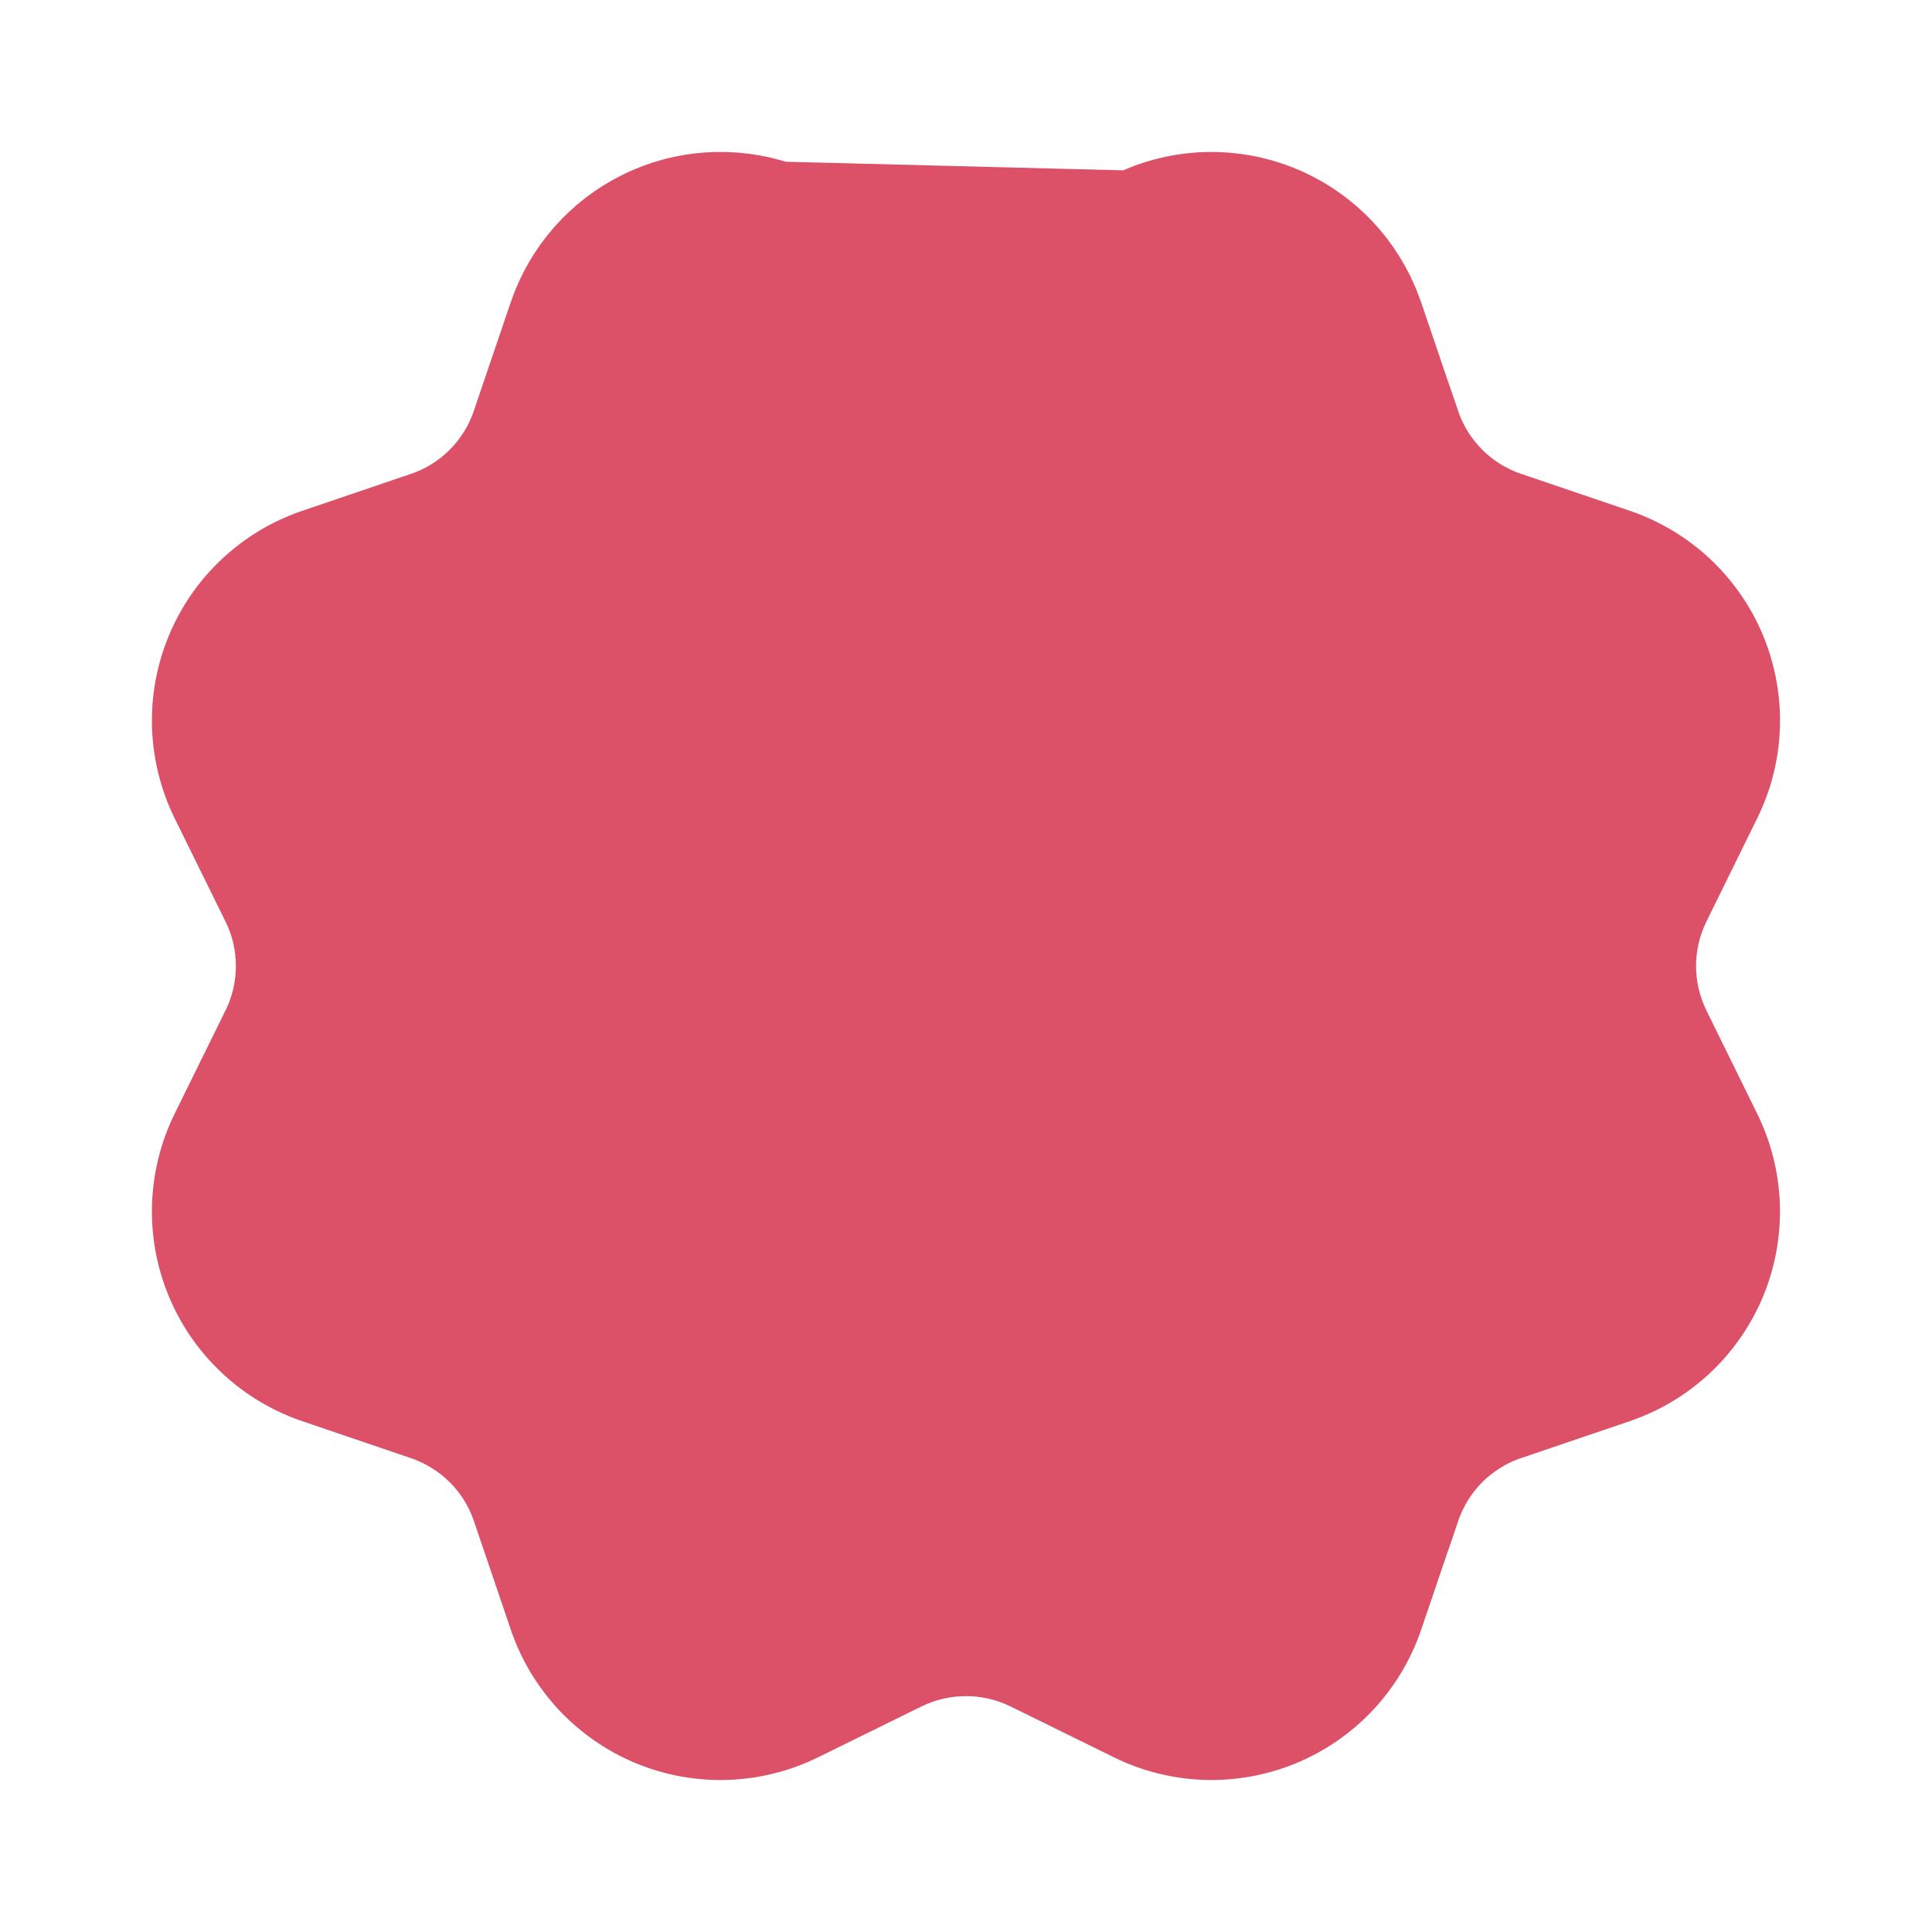
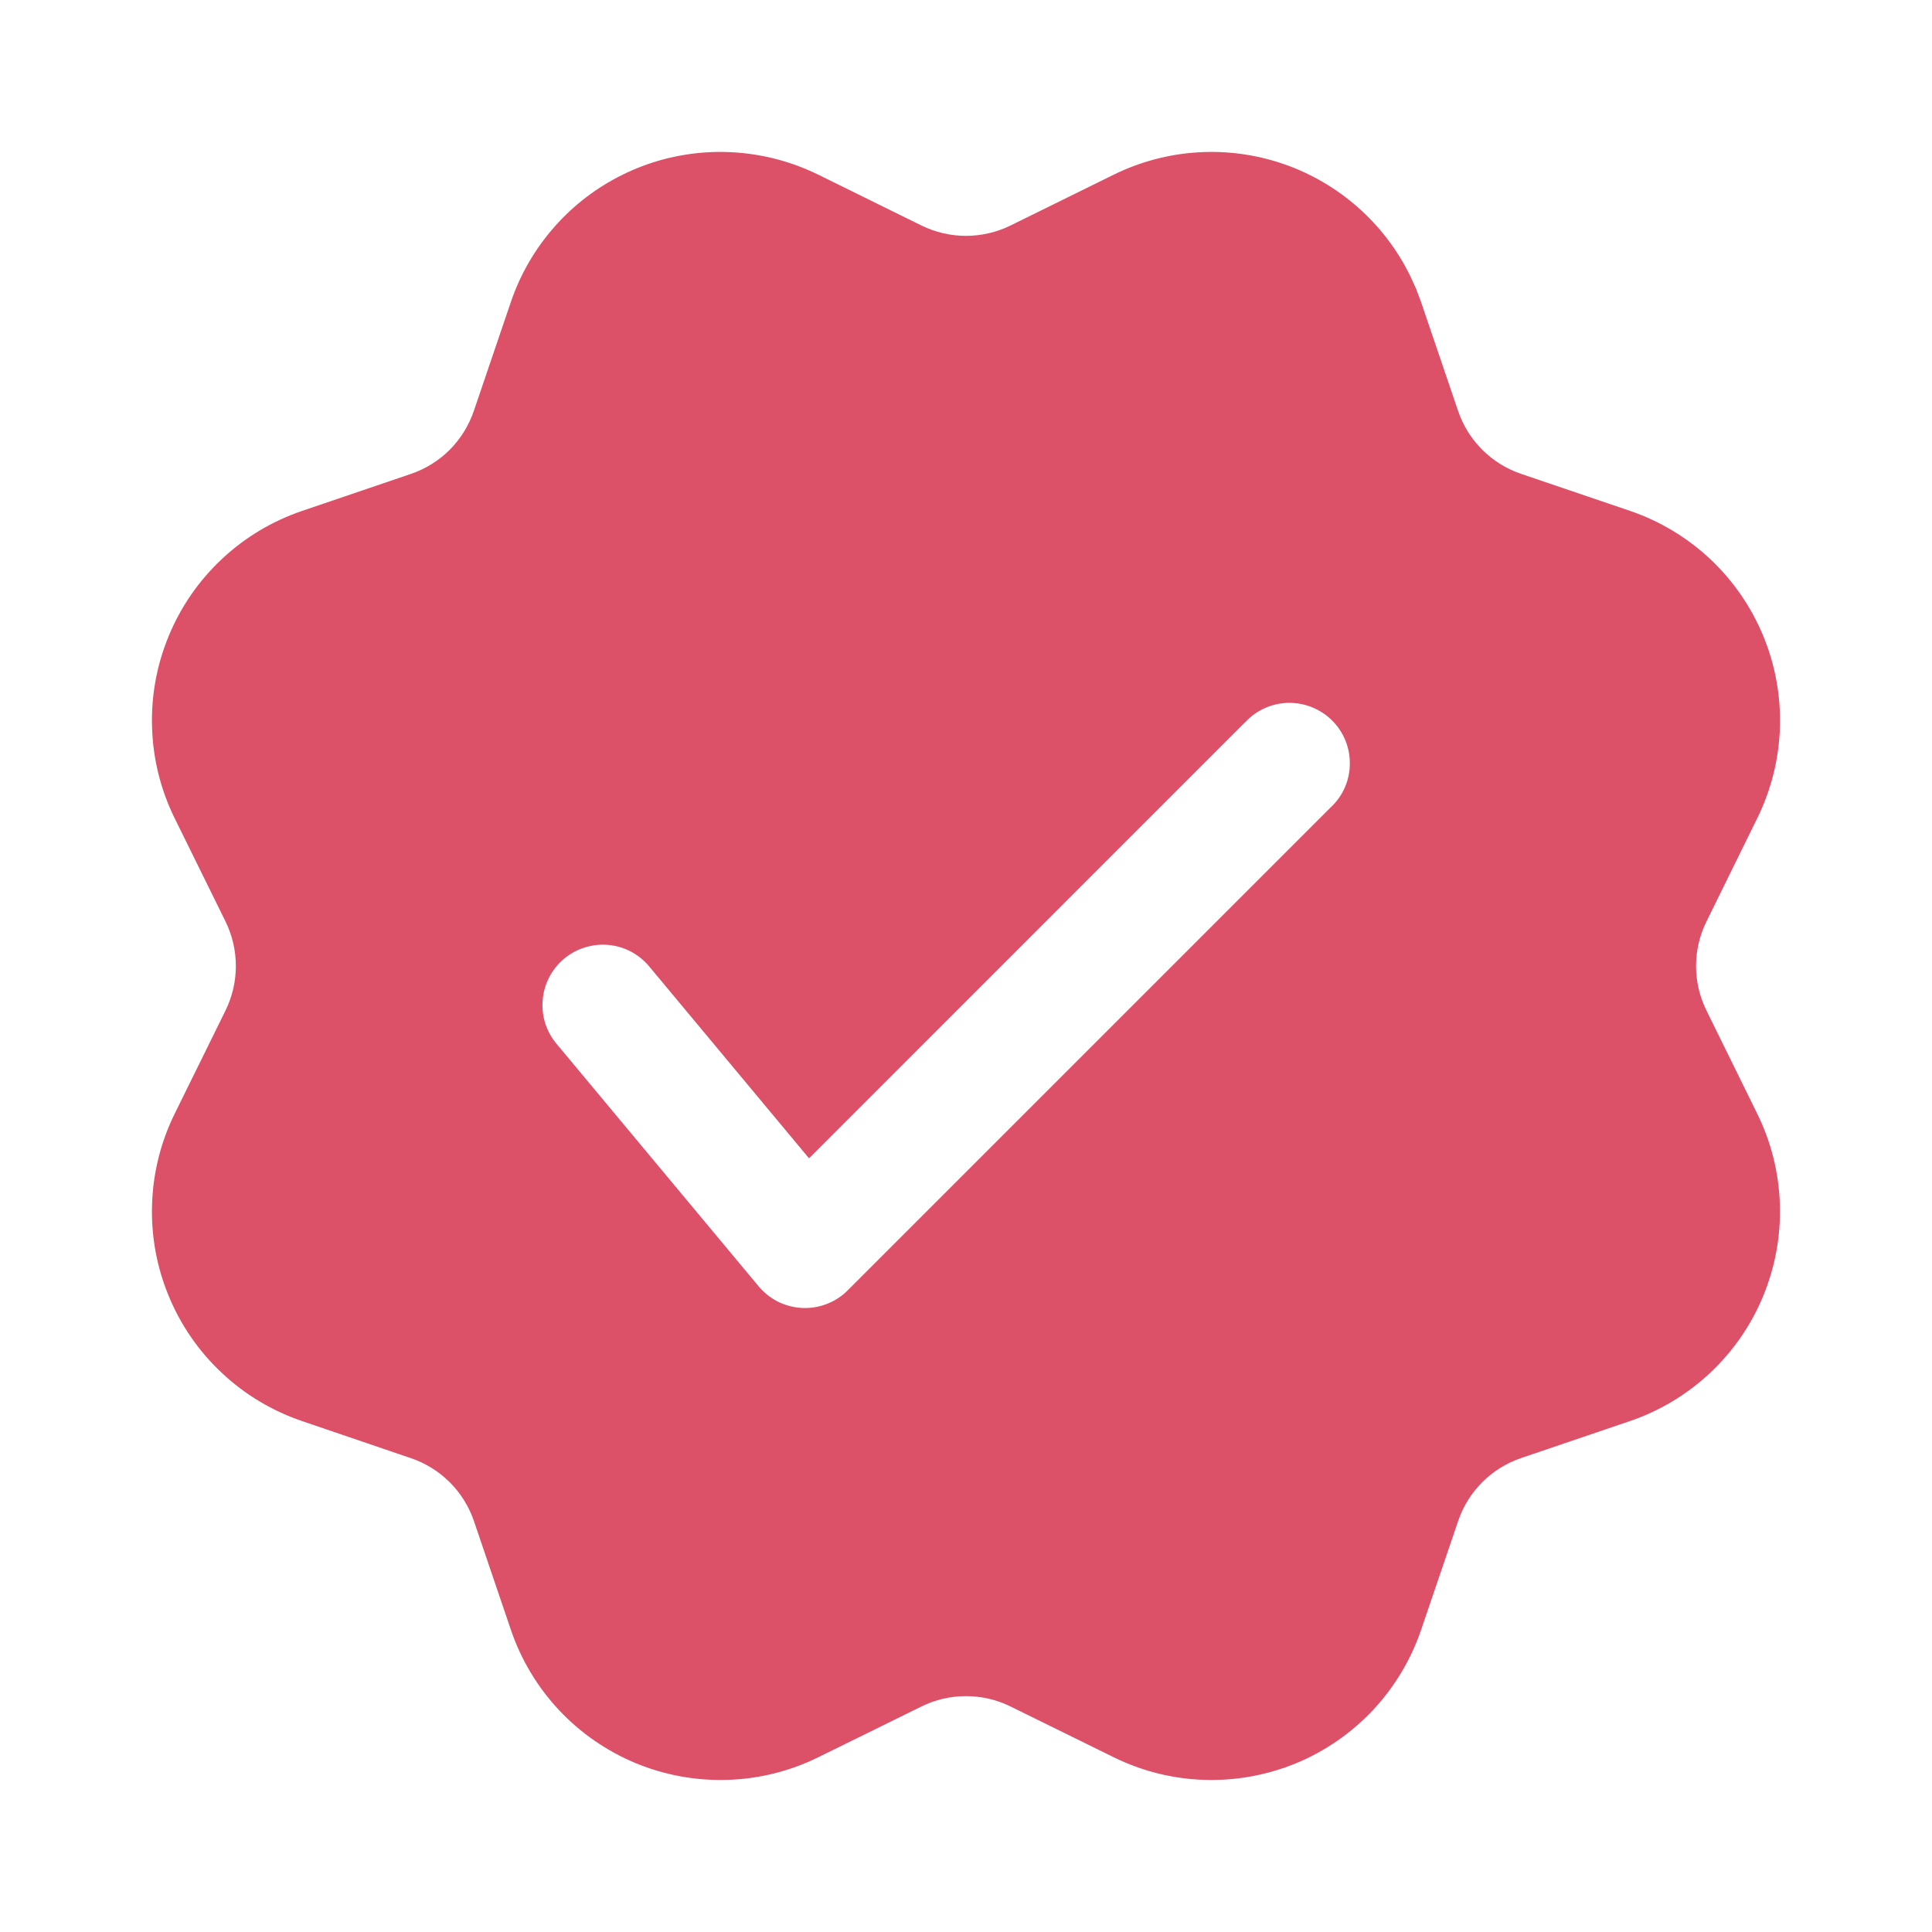
<svg xmlns="http://www.w3.org/2000/svg" width="24" height="24" viewBox="0 0 24 24" fill="none">
-   <g id="Icons">
-     <path id="Vector" d="M9.675 2.507L9.675 2.507C9.395 2.412 9.099 2.373 8.804 2.392C8.509 2.411 8.221 2.488 7.956 2.619C7.691 2.749 7.454 2.931 7.259 3.153C7.064 3.375 6.914 3.633 6.819 3.913C6.819 3.913 6.819 3.913 6.819 3.913L6.359 5.266C6.359 5.266 6.359 5.266 6.359 5.266C6.359 5.266 6.359 5.266 6.359 5.266C6.273 5.52 6.13 5.751 5.94 5.94C5.751 6.13 5.52 6.274 5.266 6.36L5.266 6.36L3.913 6.82C3.913 6.82 3.913 6.82 3.913 6.82C3.61 6.923 3.332 7.09 3.099 7.309C2.865 7.527 2.681 7.794 2.559 8.089C2.436 8.385 2.378 8.703 2.388 9.023C2.399 9.343 2.477 9.657 2.618 9.944C2.618 9.944 2.618 9.944 2.618 9.944L3.25 11.227L3.25 11.227C3.369 11.468 3.43 11.732 3.43 12C3.43 12.268 3.369 12.532 3.25 12.773L3.25 12.773L2.618 14.056C2.618 14.056 2.618 14.056 2.618 14.056C2.477 14.343 2.399 14.657 2.388 14.977C2.378 15.297 2.436 15.615 2.559 15.911C2.681 16.206 2.865 16.472 3.099 16.691C3.332 16.91 3.61 17.077 3.913 17.18L3.913 17.18L5.265 17.64C5.265 17.64 5.265 17.64 5.266 17.64C5.519 17.727 5.75 17.87 5.94 18.059C6.13 18.248 6.273 18.479 6.36 18.732L6.36 18.733L6.82 20.087C6.923 20.39 7.09 20.667 7.309 20.901C7.528 21.134 7.794 21.318 8.089 21.441C8.385 21.563 8.703 21.621 9.023 21.611C9.343 21.6 9.657 21.522 9.944 21.38L9.944 21.38L11.227 20.749C11.227 20.749 11.227 20.749 11.227 20.749C11.468 20.631 11.732 20.57 12 20.57C12.268 20.57 12.532 20.631 12.773 20.749C12.773 20.749 12.773 20.749 12.773 20.749L14.056 21.38L14.056 21.38C14.343 21.522 14.657 21.6 14.977 21.611C15.296 21.621 15.615 21.563 15.91 21.441C16.206 21.318 16.472 21.134 16.691 20.901C16.91 20.667 17.076 20.39 17.18 20.087L17.18 20.087L17.64 18.733C17.64 18.733 17.64 18.733 17.64 18.733C17.64 18.733 17.64 18.733 17.641 18.733C17.727 18.479 17.87 18.249 18.059 18.059C18.249 17.87 18.479 17.726 18.732 17.64L18.733 17.64L20.087 17.18C20.39 17.076 20.667 16.91 20.901 16.691C21.134 16.472 21.318 16.206 21.441 15.911C21.563 15.615 21.621 15.296 21.61 14.977C21.6 14.657 21.522 14.343 21.38 14.056L21.38 14.056L20.749 12.773C20.749 12.773 20.749 12.773 20.749 12.773C20.631 12.532 20.569 12.268 20.569 12C20.569 11.732 20.631 11.468 20.749 11.227C20.749 11.227 20.749 11.227 20.749 11.227L21.38 9.944L21.38 9.944C21.522 9.657 21.601 9.343 21.611 9.023C21.621 8.703 21.563 8.385 21.441 8.089C21.319 7.793 21.134 7.527 20.901 7.308C20.668 7.089 20.39 6.923 20.087 6.819C20.087 6.819 20.087 6.819 20.087 6.819L18.733 6.359L18.733 6.359C18.219 6.184 17.815 5.781 17.64 5.266C17.64 5.266 17.64 5.266 17.639 5.266L17.182 3.921L17.128 3.777L17.064 3.638C16.8 3.105 16.336 2.699 15.774 2.508C15.209 2.315 14.591 2.355 14.056 2.619L9.675 2.507ZM9.675 2.507C9.765 2.538 9.855 2.575 9.945 2.619C9.946 2.619 9.946 2.619 9.946 2.62L11.227 3.251L11.227 3.251C11.467 3.369 11.732 3.43 12 3.43C12.268 3.43 12.532 3.369 12.773 3.251L12.773 3.251L14.056 2.619L9.675 2.507ZM15.535 8.328L15.469 8.262L15.115 8.615L10.084 13.648L8.463 11.703C8.361 11.575 8.233 11.468 8.089 11.389C7.943 11.309 7.782 11.259 7.616 11.242C7.451 11.225 7.283 11.241 7.124 11.29C6.964 11.338 6.816 11.418 6.688 11.525C6.56 11.632 6.455 11.763 6.378 11.911C6.302 12.059 6.255 12.221 6.242 12.387C6.229 12.553 6.249 12.72 6.302 12.878C6.354 13.034 6.436 13.179 6.543 13.303L9.04 16.299C9.151 16.432 9.288 16.541 9.444 16.618C9.599 16.696 9.769 16.74 9.943 16.748C10.116 16.756 10.289 16.727 10.451 16.665C10.613 16.602 10.76 16.507 10.883 16.384L10.883 16.384L16.878 10.389C16.997 10.276 17.093 10.14 17.16 9.99C17.229 9.837 17.265 9.671 17.268 9.503C17.271 9.335 17.241 9.169 17.178 9.013C17.115 8.857 17.021 8.716 16.902 8.597C16.784 8.479 16.642 8.385 16.487 8.322C16.331 8.259 16.164 8.229 15.996 8.231C15.838 8.234 15.681 8.267 15.535 8.328Z" fill="#DC5068" stroke="#DC5068" />
-   </g>
+   <path d="M9.836 2.034C9.948 2.072 10.058 2.118 10.165 2.17L11.448 2.802C11.62 2.886 11.809 2.93 12 2.93C12.191 2.93 12.38 2.886 12.552 2.802L13.835 2.17C14.489 1.848 15.245 1.799 15.935 2.034C16.625 2.269 17.194 2.769 17.516 3.423L17.59 3.585L17.653 3.752L18.113 5.105C18.238 5.473 18.527 5.761 18.894 5.886L20.248 6.346C20.618 6.472 20.957 6.676 21.243 6.943C21.528 7.211 21.753 7.536 21.903 7.898C22.053 8.259 22.123 8.648 22.111 9.039C22.098 9.43 22.002 9.814 21.829 10.165L21.198 11.448C21.113 11.62 21.069 11.809 21.069 12C21.069 12.191 21.113 12.38 21.198 12.552L21.829 13.835C22.002 14.186 22.098 14.569 22.11 14.96C22.123 15.351 22.052 15.74 21.902 16.102C21.753 16.463 21.528 16.788 21.242 17.056C20.957 17.323 20.618 17.527 20.248 17.653L18.894 18.113C18.713 18.175 18.548 18.277 18.413 18.413C18.278 18.548 18.175 18.713 18.114 18.894L17.653 20.248C17.527 20.618 17.323 20.957 17.056 21.243C16.788 21.528 16.463 21.753 16.102 21.903C15.74 22.052 15.351 22.123 14.96 22.11C14.569 22.098 14.186 22.002 13.835 21.829L12.552 21.198C12.38 21.113 12.191 21.07 12 21.07C11.809 21.07 11.62 21.113 11.448 21.198L10.165 21.829C9.814 22.002 9.43 22.098 9.039 22.11C8.649 22.123 8.259 22.052 7.898 21.903C7.537 21.753 7.211 21.528 6.944 21.243C6.676 20.957 6.473 20.618 6.347 20.248L5.887 18.894C5.825 18.713 5.722 18.548 5.587 18.413C5.451 18.278 5.286 18.175 5.105 18.114L3.752 17.653C3.382 17.527 3.042 17.324 2.757 17.056C2.471 16.789 2.246 16.463 2.097 16.102C1.947 15.741 1.876 15.352 1.889 14.961C1.901 14.57 1.997 14.186 2.17 13.835L2.802 12.552C2.886 12.38 2.93 12.191 2.93 12C2.93 11.809 2.886 11.62 2.802 11.448L2.17 10.165C1.997 9.814 1.901 9.43 1.889 9.039C1.876 8.648 1.947 8.259 2.097 7.898C2.246 7.537 2.471 7.211 2.757 6.944C3.042 6.676 3.382 6.473 3.752 6.347L5.105 5.887C5.286 5.825 5.451 5.723 5.587 5.587C5.722 5.451 5.824 5.286 5.886 5.105L6.346 3.752C6.462 3.41 6.645 3.094 6.883 2.823C7.121 2.551 7.411 2.329 7.735 2.17C8.059 2.01 8.411 1.916 8.772 1.893C9.132 1.87 9.494 1.918 9.836 2.034ZM15.469 8.969L10.05 14.389L8.076 12.019C8.014 11.941 7.937 11.876 7.849 11.827C7.761 11.779 7.665 11.749 7.565 11.739C7.466 11.729 7.365 11.739 7.27 11.768C7.174 11.797 7.085 11.845 7.008 11.909C6.931 11.973 6.868 12.052 6.822 12.141C6.776 12.229 6.749 12.326 6.741 12.426C6.733 12.526 6.745 12.626 6.776 12.721C6.808 12.816 6.858 12.904 6.924 12.979L9.424 15.979C9.491 16.059 9.573 16.124 9.666 16.171C9.76 16.217 9.862 16.243 9.966 16.248C10.07 16.253 10.174 16.236 10.271 16.198C10.368 16.161 10.456 16.104 10.53 16.03L16.53 10.03C16.604 9.961 16.663 9.879 16.704 9.787C16.745 9.695 16.767 9.595 16.768 9.494C16.77 9.394 16.752 9.294 16.714 9.2C16.676 9.107 16.62 9.022 16.549 8.951C16.478 8.88 16.393 8.824 16.299 8.786C16.206 8.748 16.106 8.73 16.005 8.731C15.905 8.733 15.805 8.755 15.713 8.796C15.621 8.837 15.539 8.896 15.47 8.97L15.469 8.969Z" fill="#DC5068" />
</svg>
